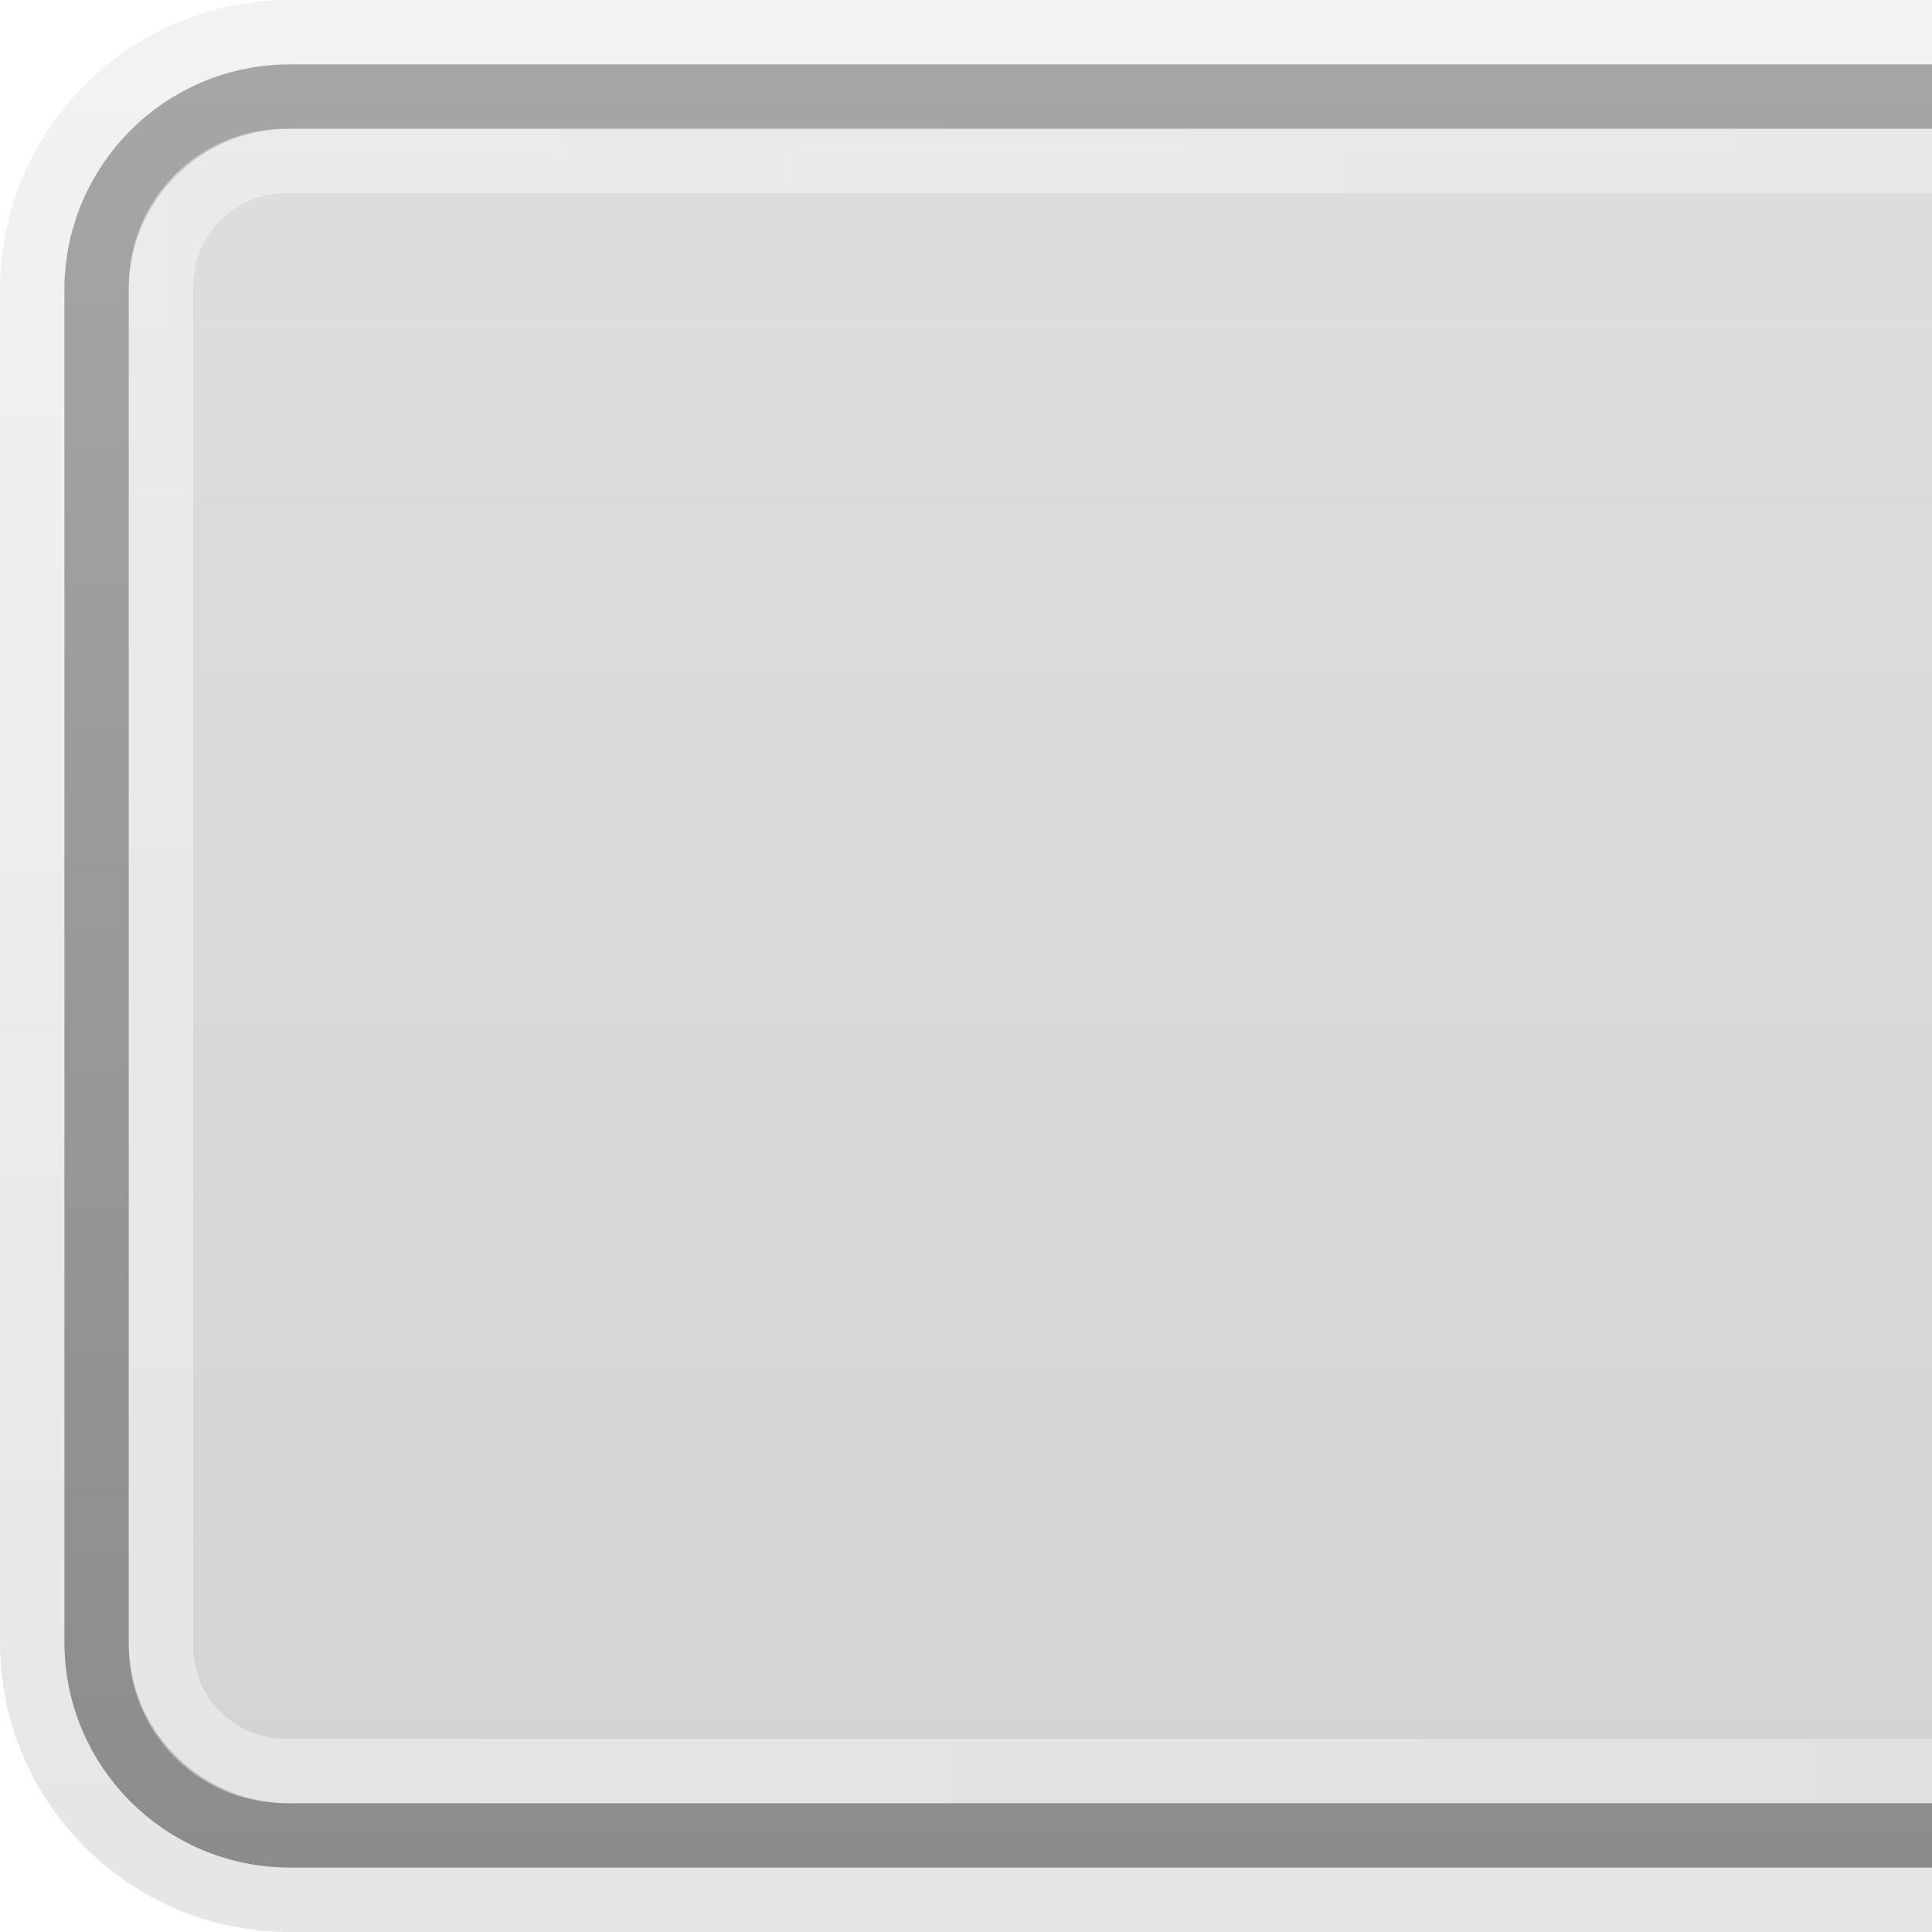
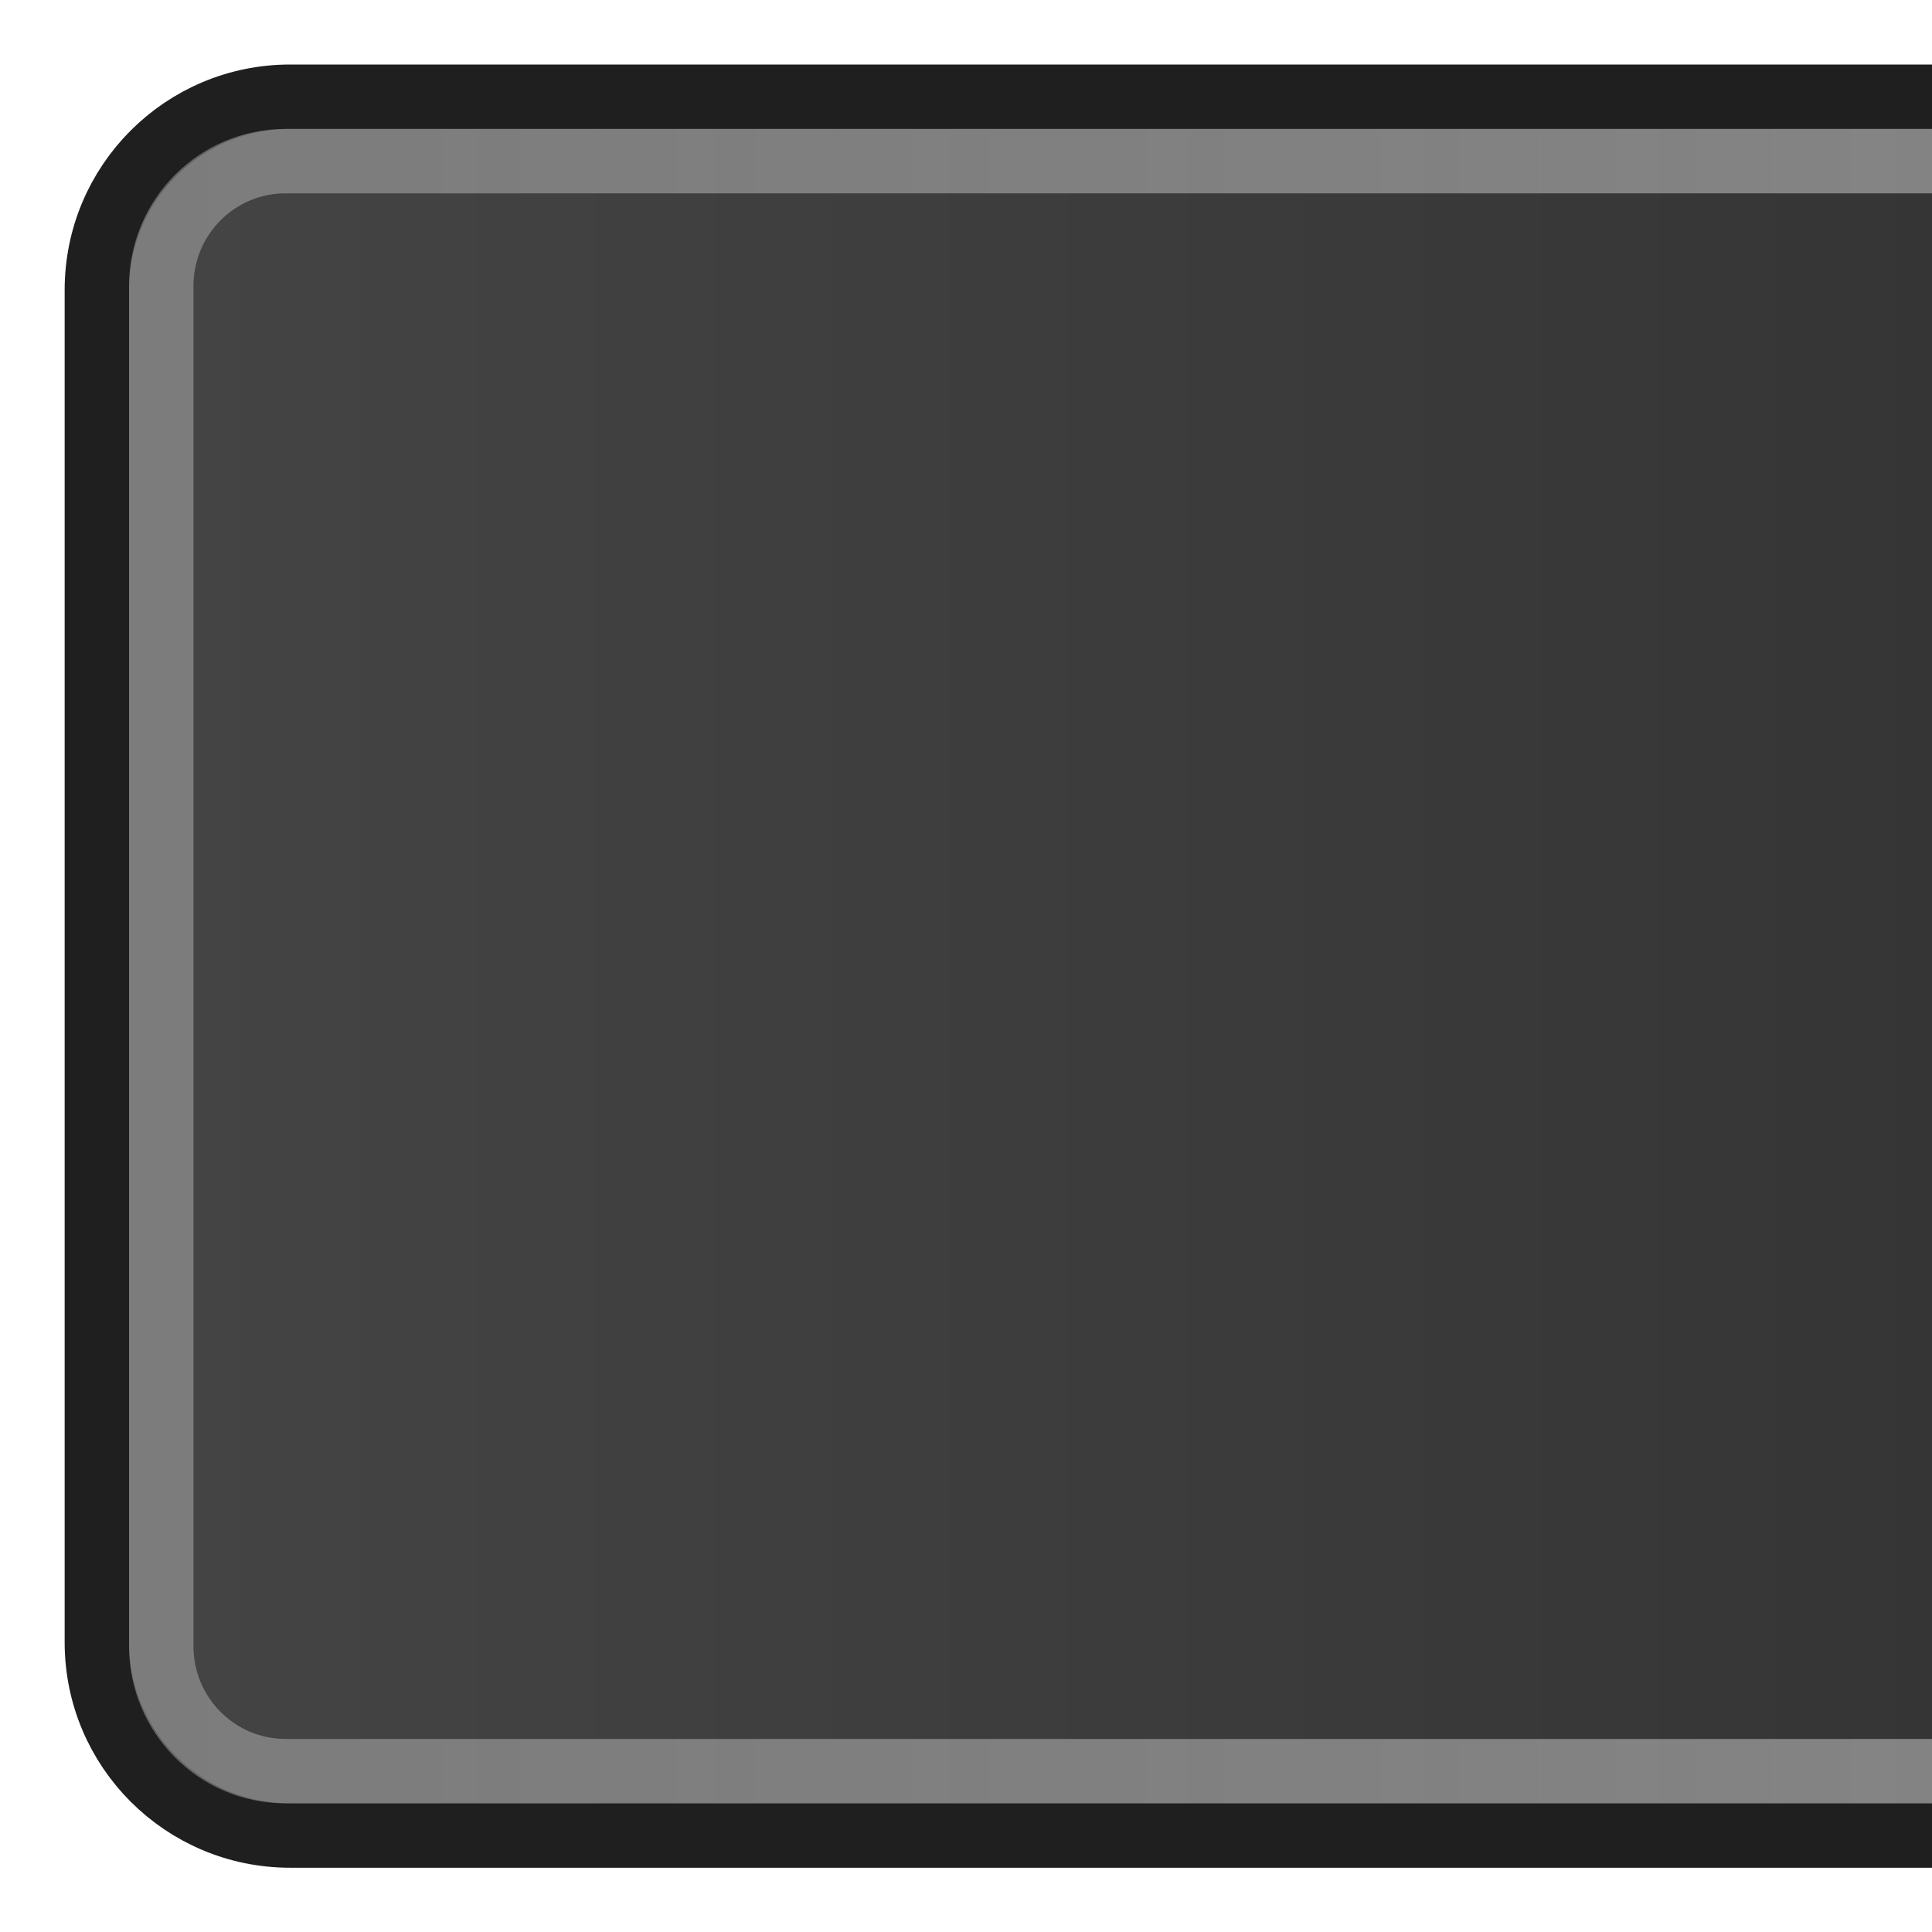
<svg xmlns="http://www.w3.org/2000/svg" xmlns:xlink="http://www.w3.org/1999/xlink" width="30" height="30" id="svg2" version="1.1">
  <defs id="defs4">
-     <linearGradient id="linearGradient3782">
-       <stop style="stop-color:#a6a6a6;stop-opacity:1;" offset="0" id="stop3784" />
-       <stop style="stop-color:#8c8c8c;stop-opacity:1;" offset="1" id="stop3786" />
-     </linearGradient>
-     <linearGradient id="linearGradient3774">
-       <stop style="stop-color:#000000;stop-opacity:0.05;" offset="0" id="stop3776" />
-       <stop style="stop-color:#000000;stop-opacity:0.1;" offset="1" id="stop3778" />
-     </linearGradient>
    <linearGradient id="linearGradient3761">
-       <stop style="stop-color:#dedede;stop-opacity:1;" offset="0" id="stop3764" />
-       <stop style="stop-color:#d4d4d4;stop-opacity:1;" offset="1" id="stop3766" />
+       <stop style="stop-color:#333333;stop-opacity:1;" offset="0" id="stop3764" />
+       <stop style="stop-color:#454545;stop-opacity:1;" offset="1" id="stop3766" />
    </linearGradient>
    <linearGradient id="linearGradient3759">
      <stop style="stop-color:#ffffff;stop-opacity:0.4;" offset="0" id="stop3761" />
      <stop style="stop-color:#ffffff;stop-opacity:0.3;" offset="1" id="stop3763" />
    </linearGradient>
    <linearGradient id="linearGradient3788">
      <stop style="stop-color:#000000;stop-opacity:0;" offset="0" id="stop3790" />
      <stop style="stop-color:#000000;stop-opacity:0.13;" offset="1" id="stop3792" />
    </linearGradient>
    <linearGradient xlink:href="#linearGradient3788" id="linearGradient3794" x1="15" y1="1022.362" x2="15" y2="1052.362" gradientUnits="userSpaceOnUse" />
-     <linearGradient xlink:href="#linearGradient3759" id="linearGradient3765" x1="15" y1="1024.362" x2="15" y2="1055.362" gradientUnits="userSpaceOnUse" gradientTransform="translate(1022.362,-1022.362)" />
-     <linearGradient xlink:href="#linearGradient3761" id="linearGradient3768" x1="1" y1="1037.362" x2="28" y2="1037.362" gradientUnits="userSpaceOnUse" gradientTransform="translate(1022.362,-1022.362)" />
-     <linearGradient xlink:href="#linearGradient3774" id="linearGradient3780" x1="1022.362" y1="17.5" x2="1052.362" y2="17.5" gradientUnits="userSpaceOnUse" />
-     <linearGradient xlink:href="#linearGradient3782" id="linearGradient3789" x1="1023.362" y1="17.5" x2="1051.362" y2="17.5" gradientUnits="userSpaceOnUse" />
+     <linearGradient xlink:href="#linearGradient3759" id="linearGradient3765" x1="15" y1="1024.362" x2="15" y2="1055.362" gradientUnits="userSpaceOnUse" gradientTransform="translate(-1052.364,-1057.366)" />
+     <linearGradient xlink:href="#linearGradient3761" id="linearGradient3768" x1="15" y1="1023.362" x2="15" y2="1056.362" gradientUnits="userSpaceOnUse" gradientTransform="translate(-1052.364,-1057.366)" />
  </defs>
  <g id="layer1" transform="translate(0,-1022.362)">
-     <rect style="fill:url(#linearGradient3768);fill-opacity:1;stroke:url(#linearGradient3789);stroke-width:1;stroke-miterlimit:4;stroke-opacity:1;stroke-dasharray:none" id="rect3755" width="27" height="32" x="1023.862" y="1.5" rx="3" ry="3" transform="matrix(0,1,1,0,0,0)" />
-     <rect style="fill:none;stroke:url(#linearGradient3765);stroke-width:1;stroke-linejoin:miter;stroke-miterlimit:4;stroke-opacity:1;stroke-dasharray:none;stroke-dashoffset:0" id="rect3757" width="25" height="30" x="1024.862" y="2.5" rx="1.94" ry="1.929" transform="matrix(0,1,1,0,0,0)" />
-     <rect style="fill:none;stroke:url(#linearGradient3780);stroke-width:1;stroke-opacity:1" id="rect3770" width="29" height="34" x="1022.862" y="0.5" rx="4" ry="4" transform="matrix(0,1,1,0,0,0)" />
+     <rect style="fill:url(#linearGradient3768);fill-opacity:1;stroke:#1f1f1f;stroke-width:1;stroke-miterlimit:4;stroke-dasharray:none;stroke-opacity:1" id="rect3755" width="27" height="32" x="-1050.864" y="-33.504" rx="3" ry="3" transform="matrix(0,-1,-1,0,0,0)" />
+     <rect style="fill:none;stroke:url(#linearGradient3765);stroke-width:1;stroke-linejoin:miter;stroke-miterlimit:4;stroke-dasharray:none;stroke-dashoffset:0;stroke-opacity:1" id="rect3757" width="25" height="30" x="-1049.864" y="-32.504" rx="1.94" ry="1.929" transform="matrix(0,-1,-1,0,0,0)" />
  </g>
</svg>
